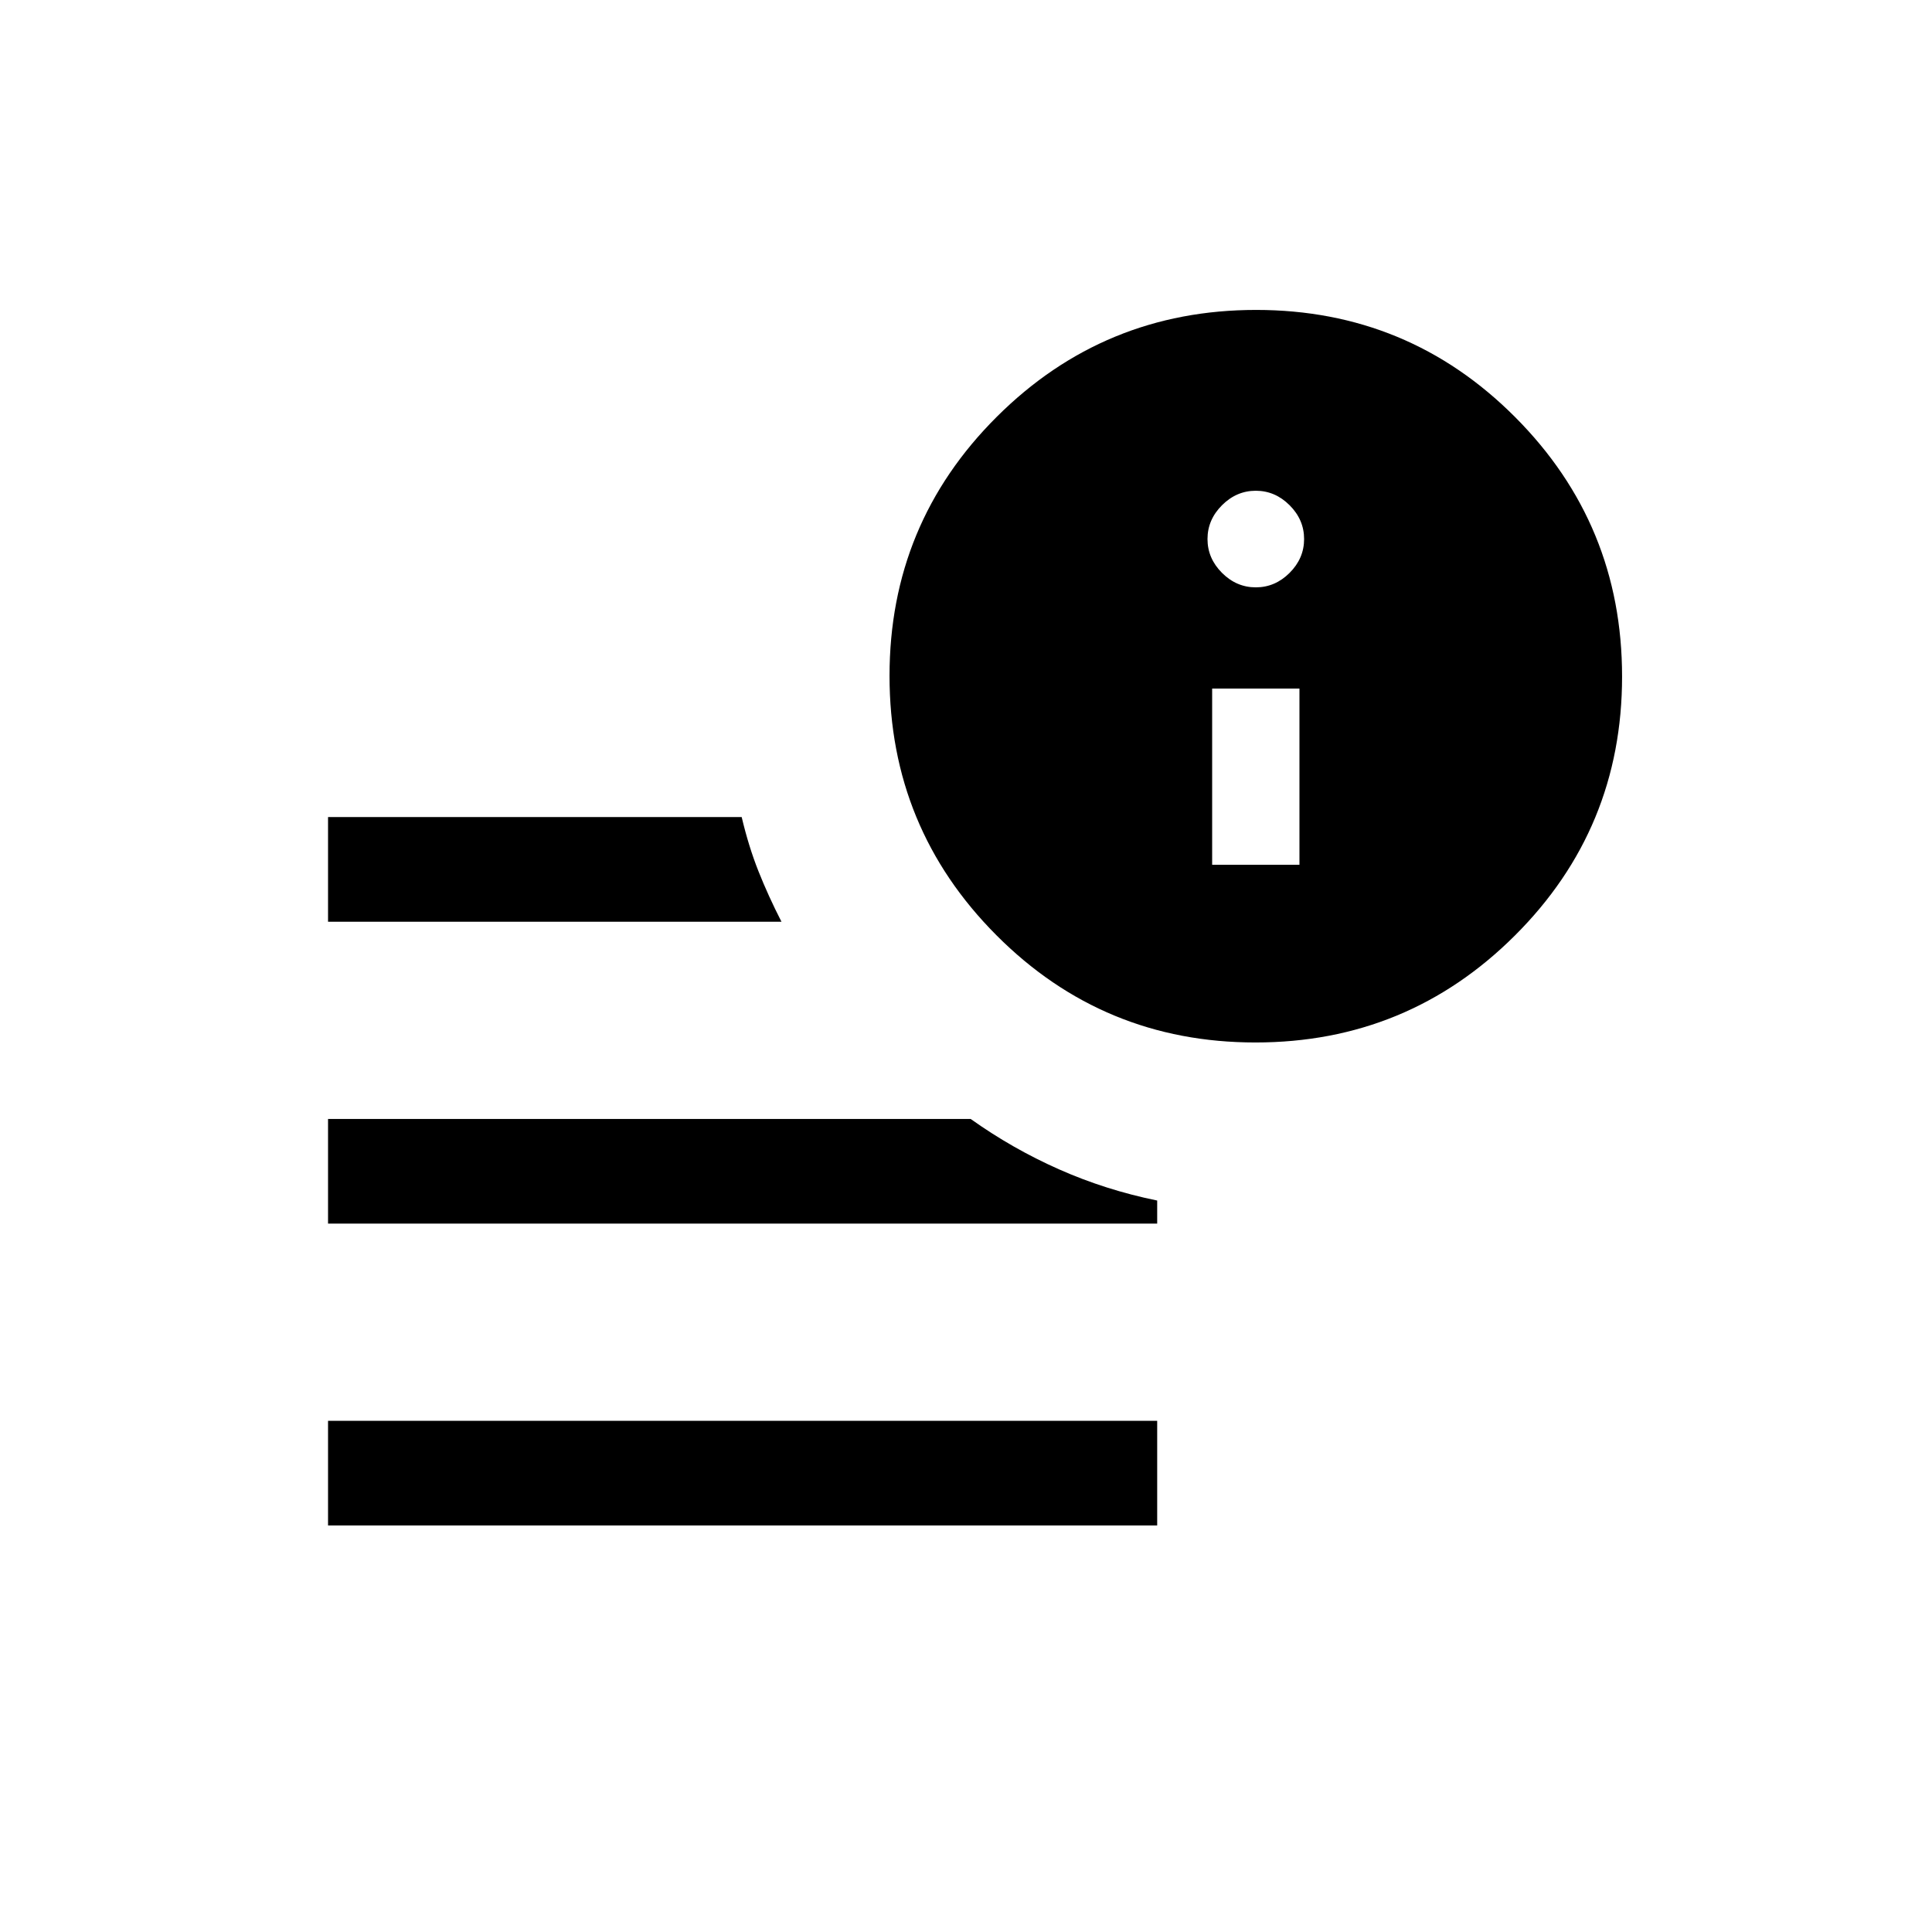
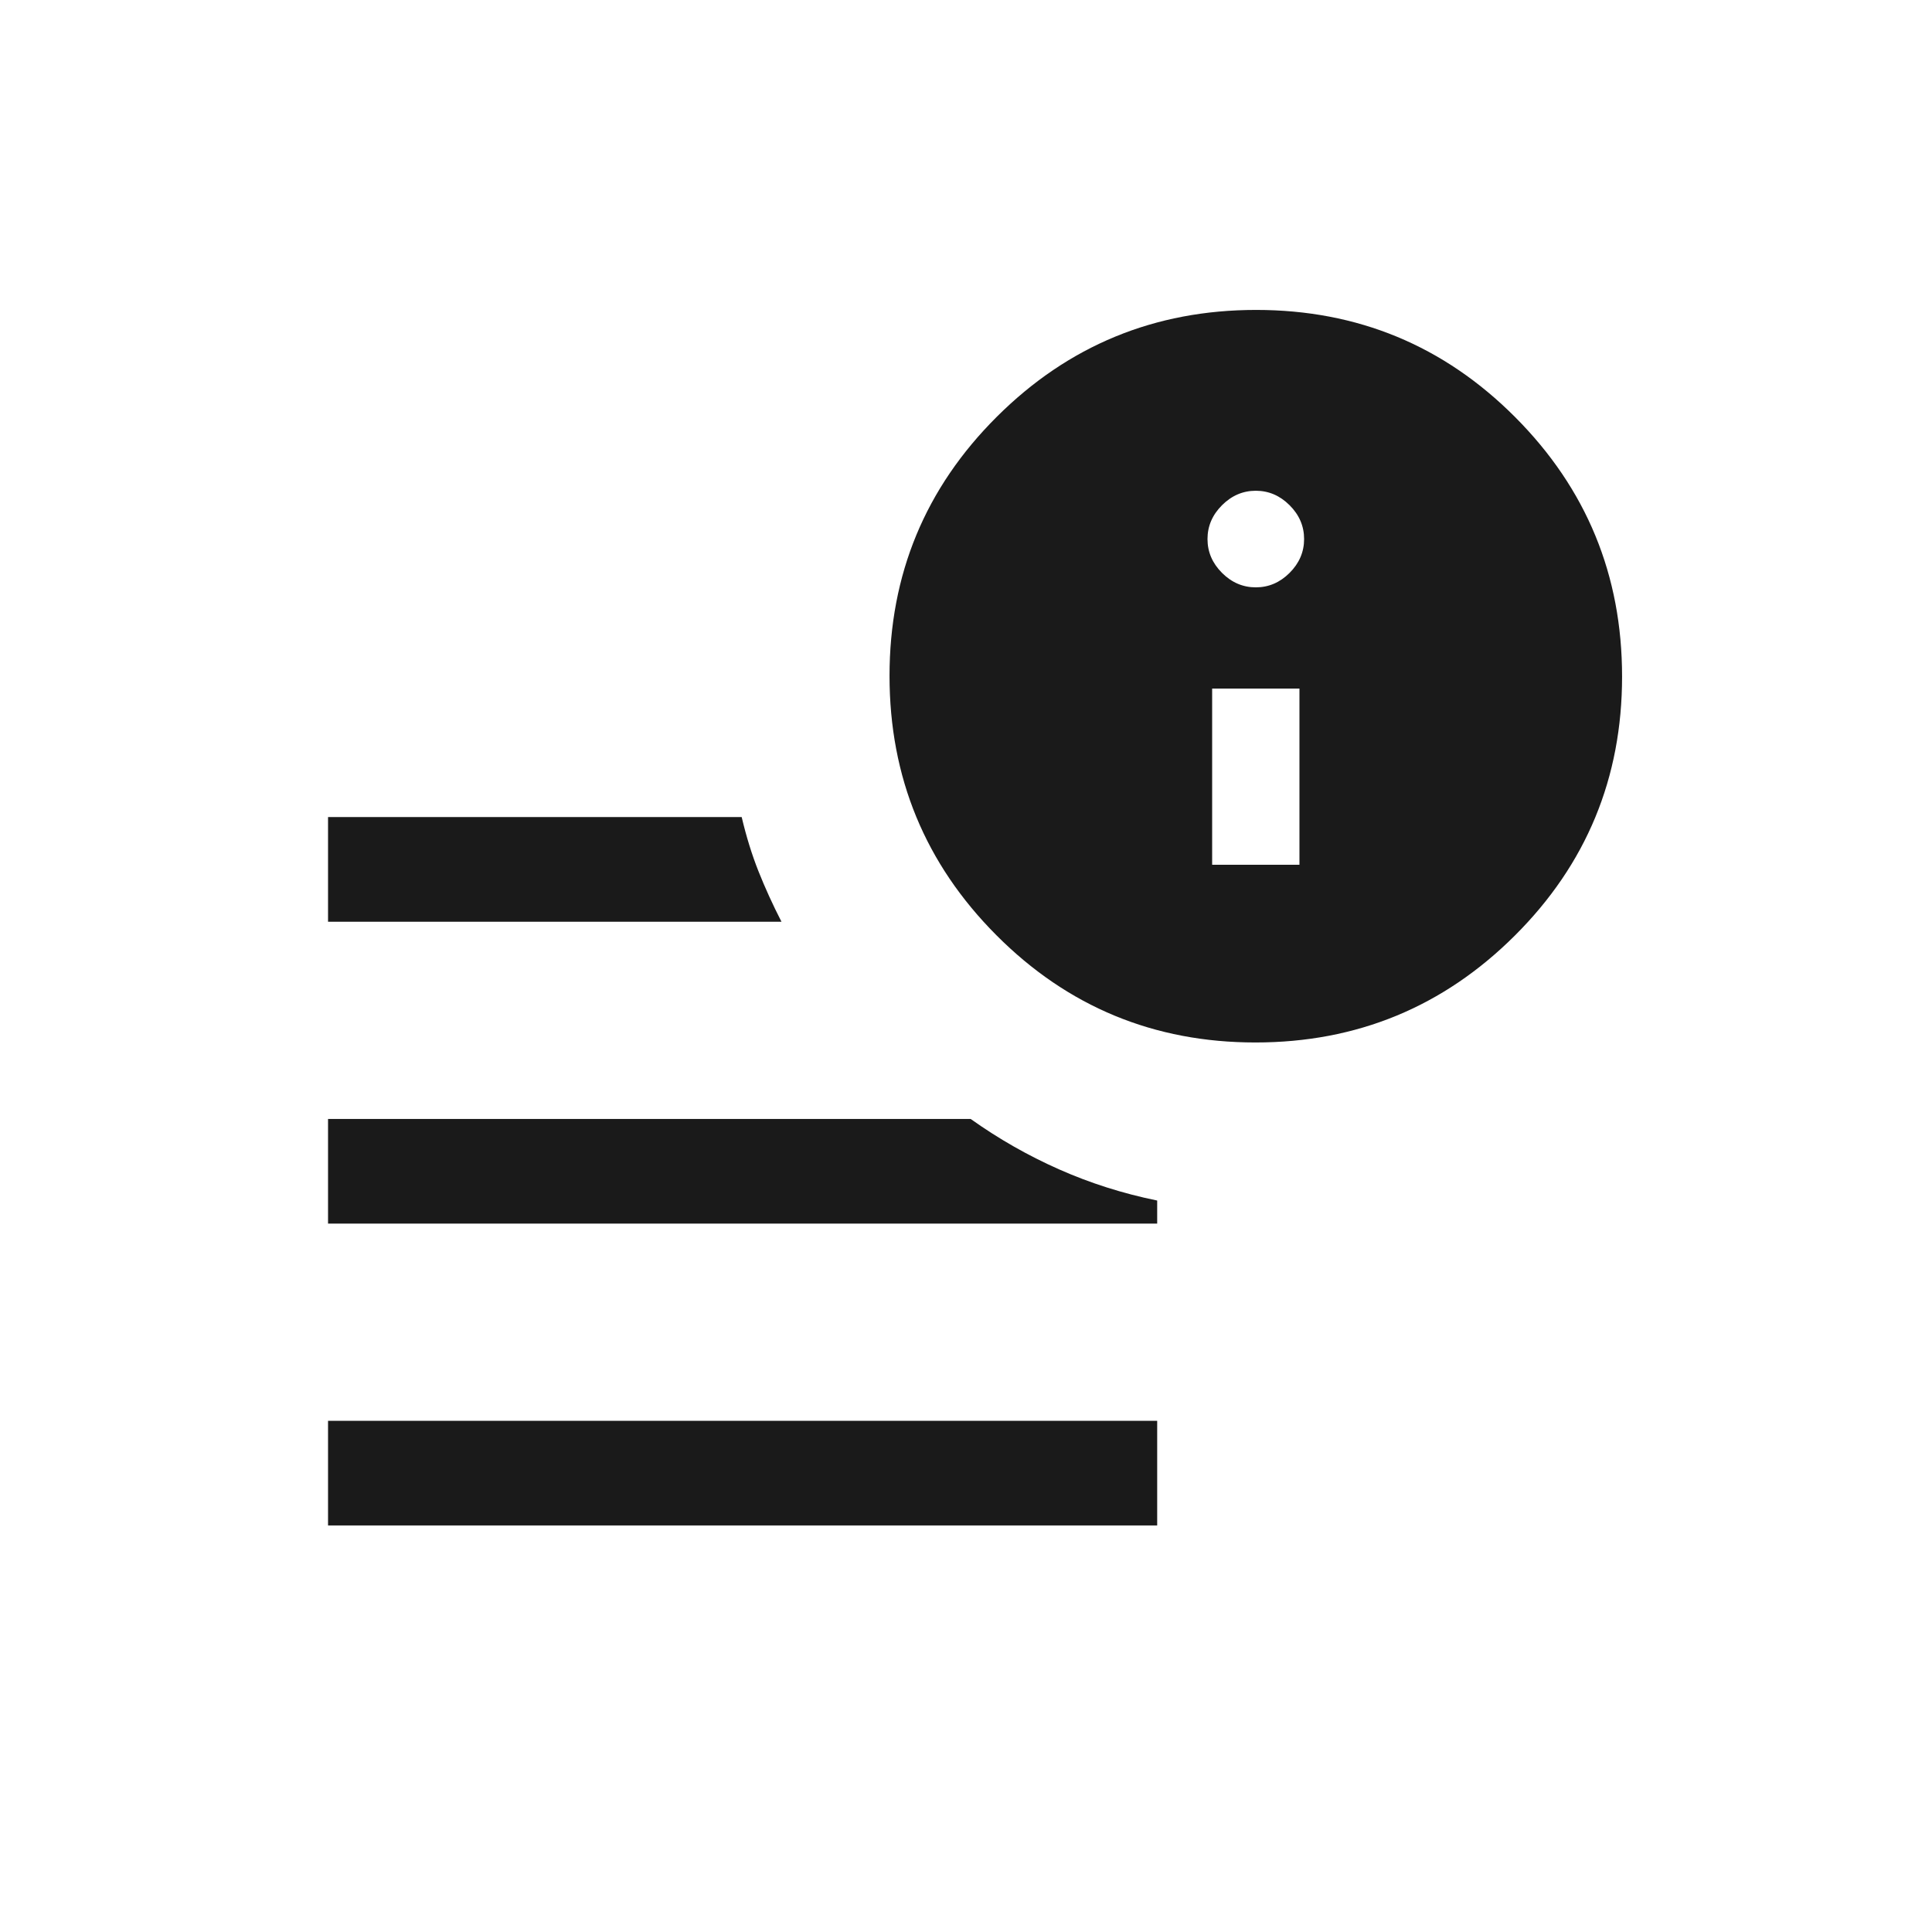
- <svg xmlns="http://www.w3.org/2000/svg" height="20px" viewBox="0 -960 960 960" width="20px" fill="#000">
+ <svg xmlns="http://www.w3.org/2000/svg" height="20px" viewBox="0 -960 960 960" width="20px" fill="#1a1a1a">
  <path d="M163-202v-52h412v52H163Zm460.83-240q-75.6 0-128.71-53.28Q442-548.57 442-624.17t53.28-128.71Q548.57-806 624.17-806t128.71 53.28Q806-699.43 806-623.83t-53.28 128.71Q699.43-442 623.83-442ZM163-502v-52h205.54q3.46 14.62 8.34 26.92 4.89 12.31 11.43 25.08H163Zm0 150v-52h319.31q20.76 14.78 43.92 25.04 23.16 10.27 48.77 15.5V-352H163Zm439.31-178.31h43.38v-87.54h-43.38v87.54ZM624-668.15q9.6 0 16.8-7.2 7.2-7.2 7.2-16.8 0-9.6-7.2-16.8-7.2-7.2-16.8-7.2-9.6 0-16.8 7.2-7.2 7.2-7.2 16.8 0 9.6 7.2 16.8 7.2 7.2 16.8 7.2Z" />
</svg>
